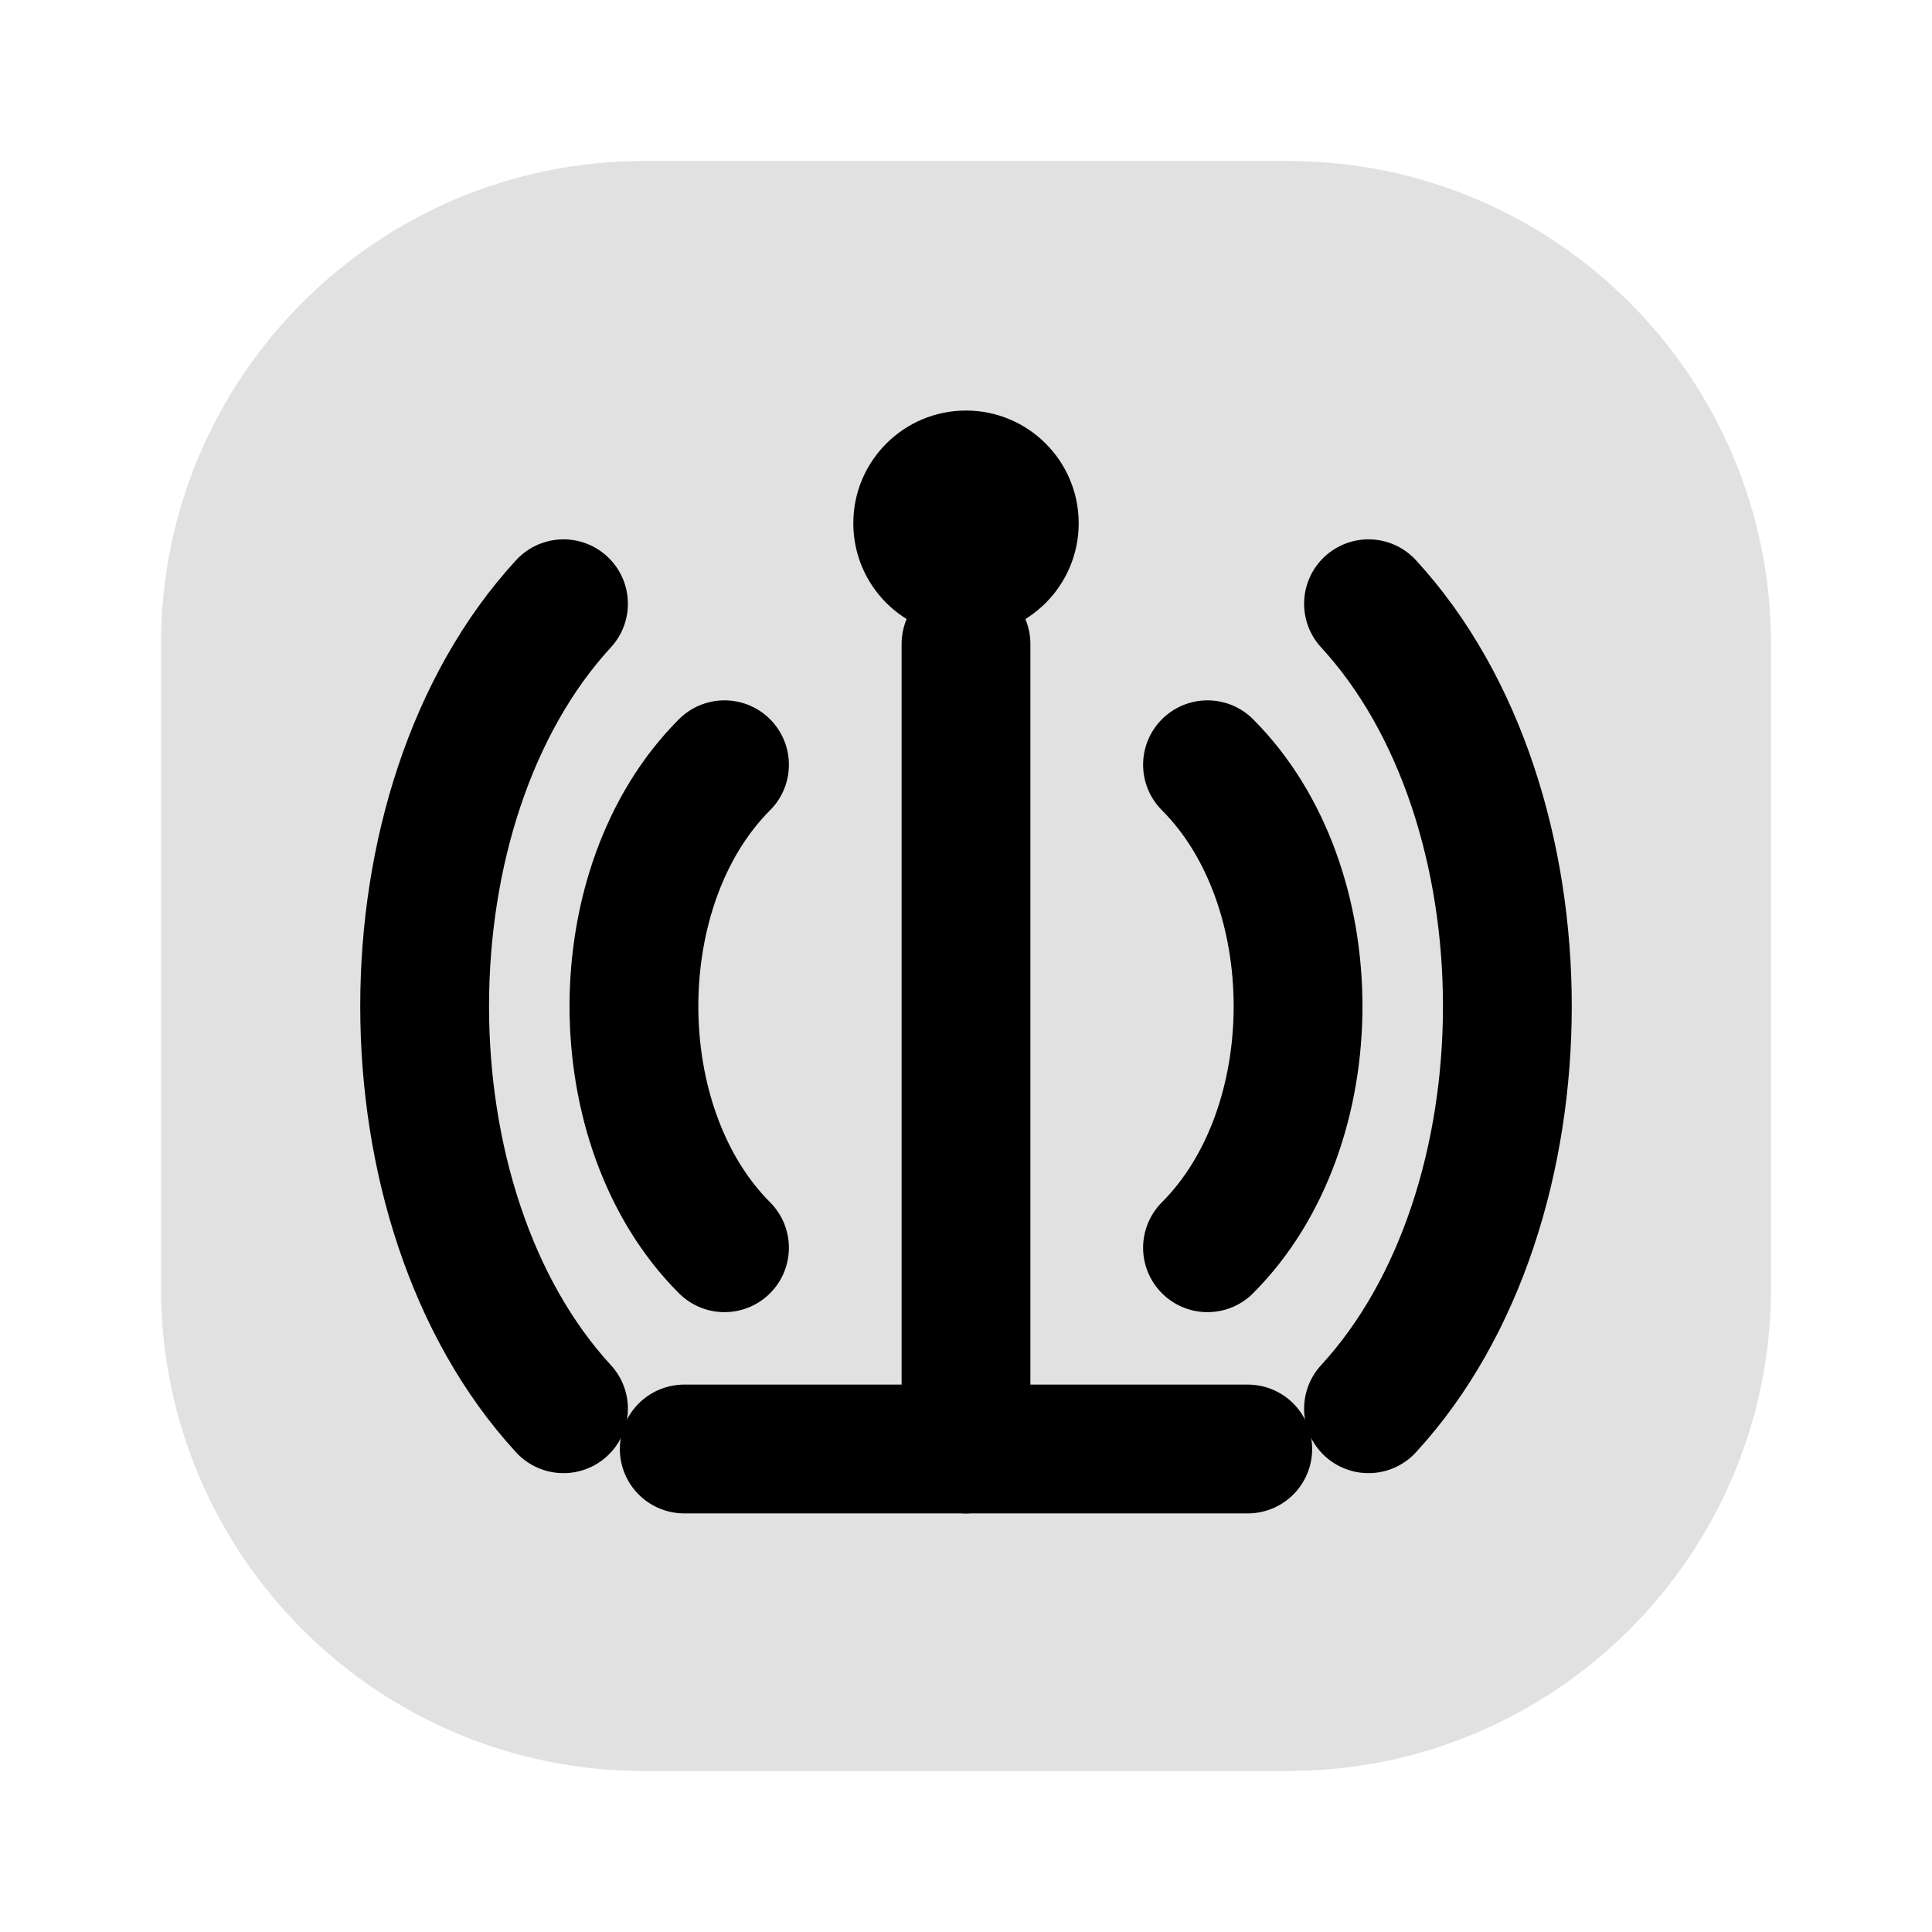
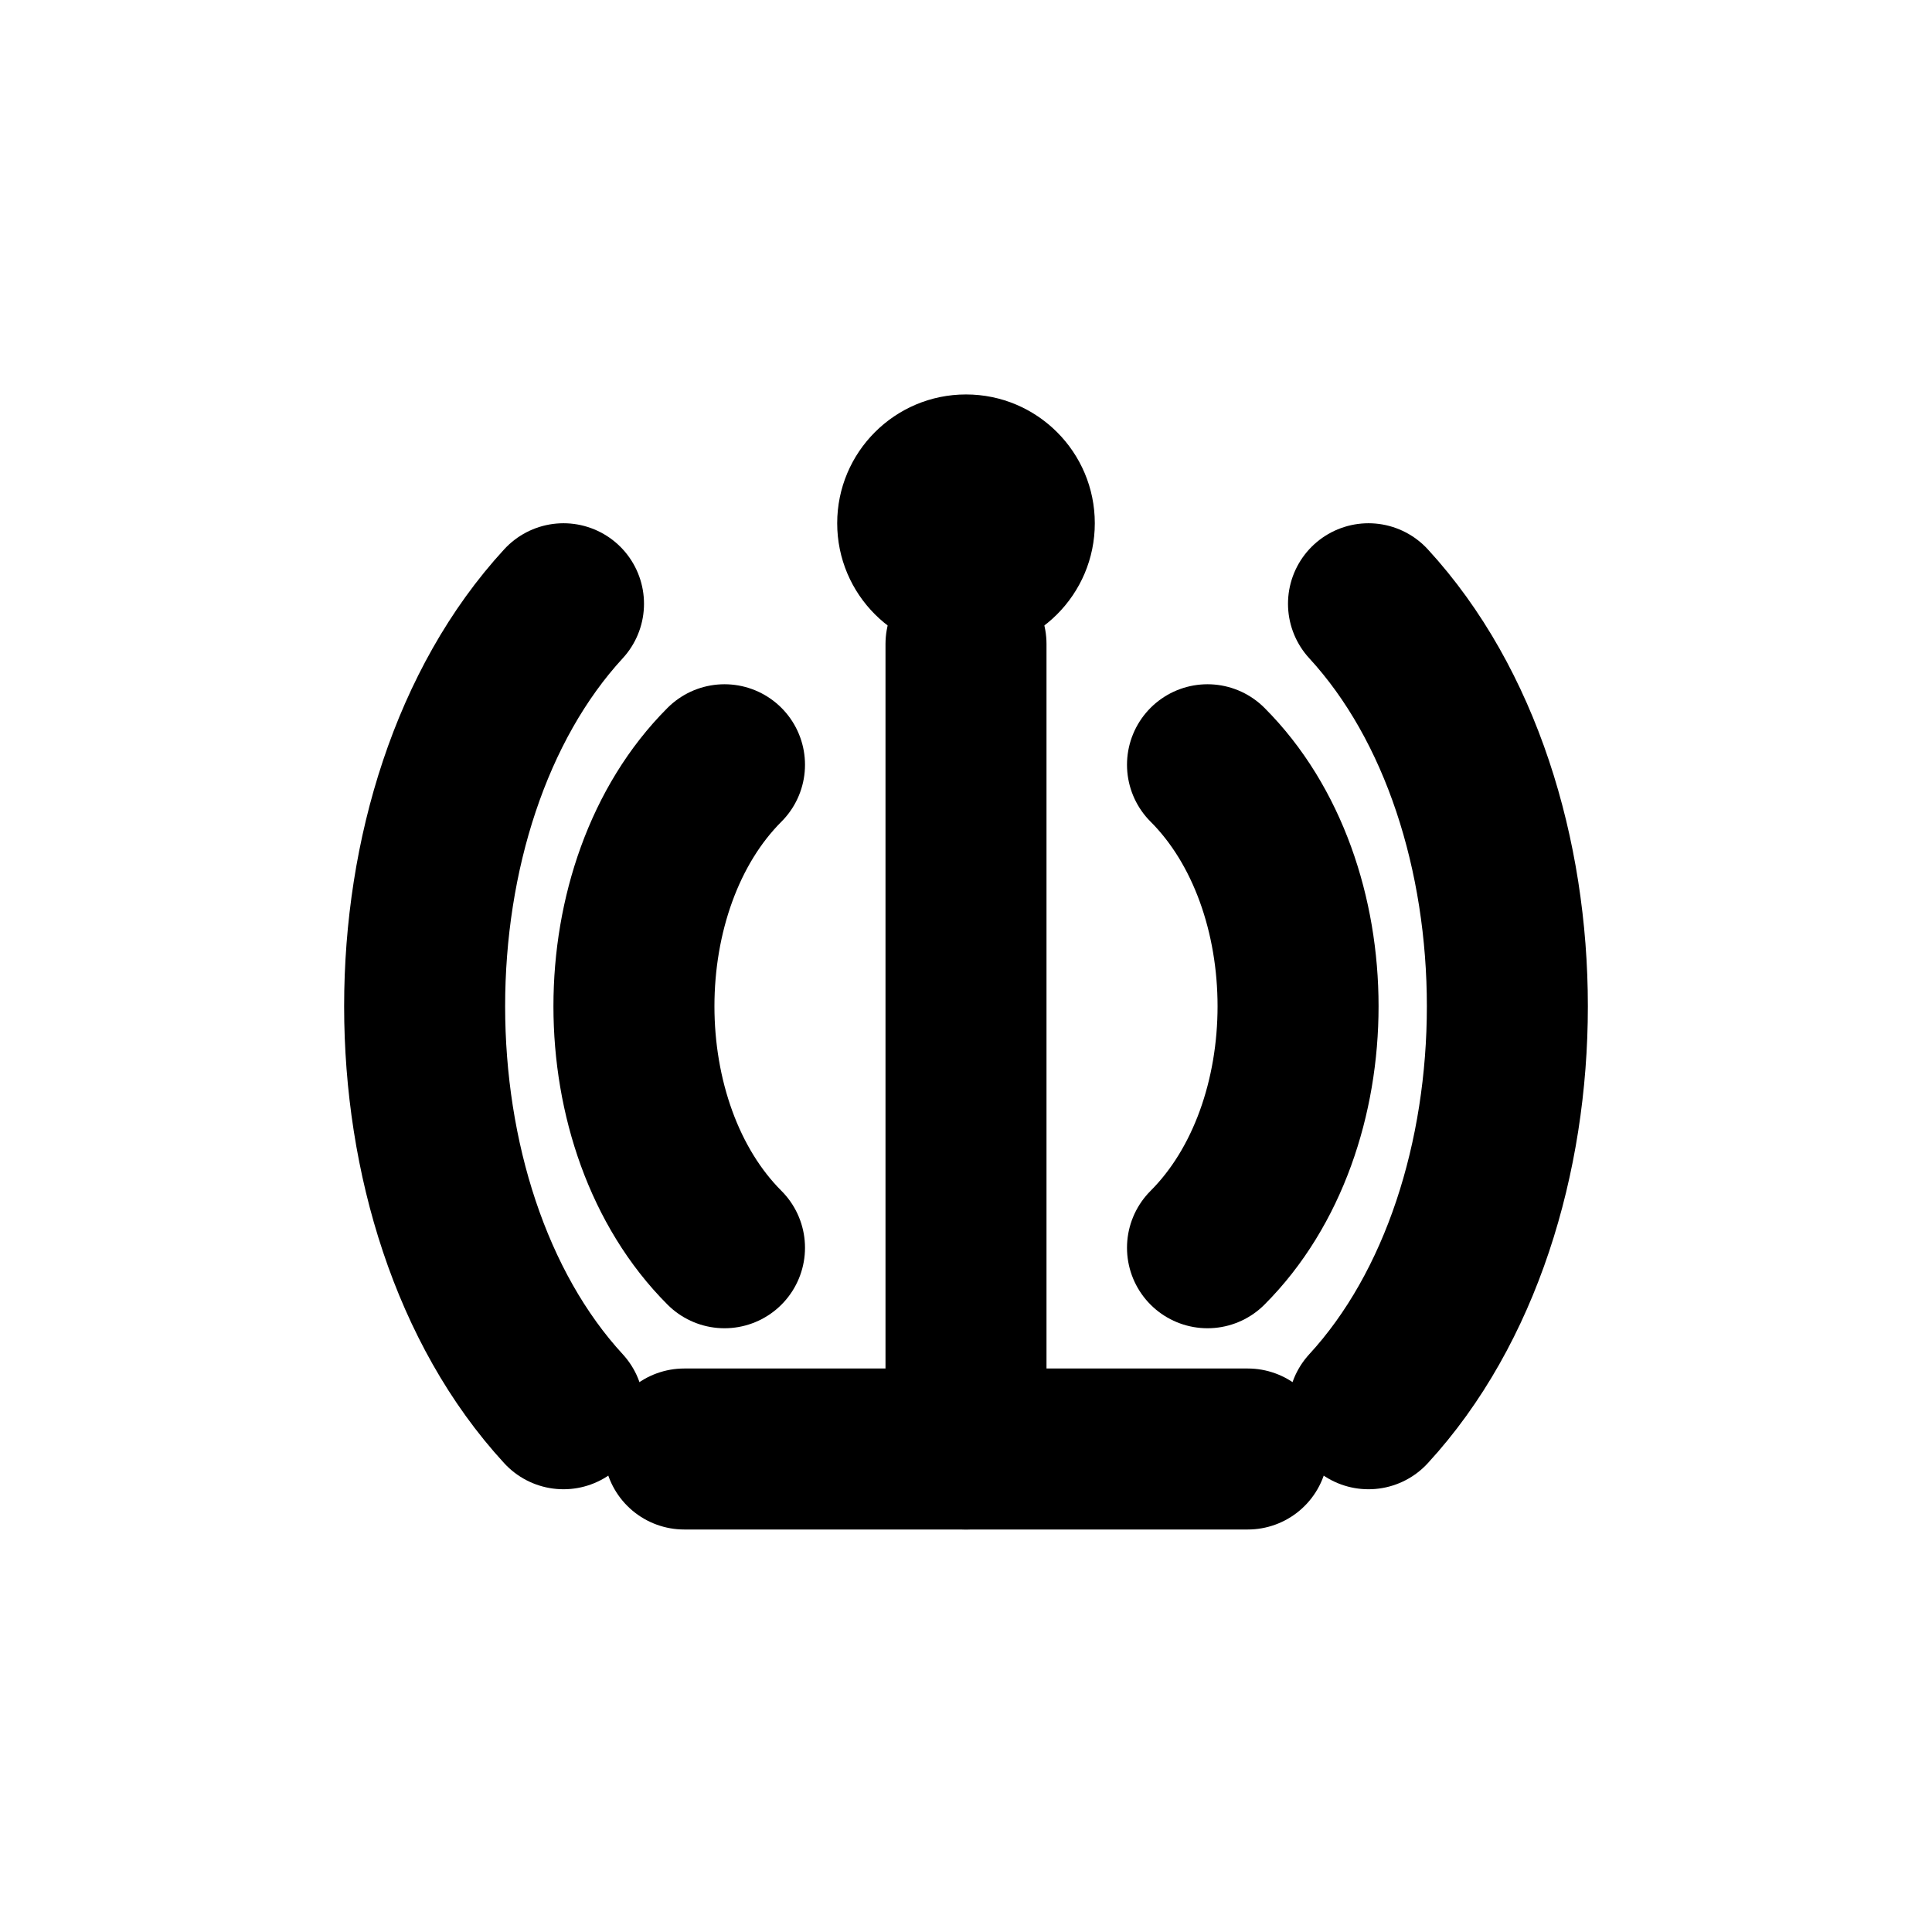
<svg xmlns="http://www.w3.org/2000/svg" viewBox="0 0 24 24" fill="none">
-   <rect x="2" y="2" width="20" height="20" rx="6" fill="currentColor" fill-opacity="0.12" />
-   <circle cx="12" cy="6.5" r="1.4" fill="currentColor" />
-   <g stroke="currentColor" stroke-width="1.6" stroke-linecap="round" stroke-linejoin="round" fill="none">
+   <circle cx="12" cy="6.5" r="1.6" fill="currentColor" />
+   <g stroke="currentColor" stroke-width="2" stroke-linecap="round" stroke-linejoin="round" fill="none">
    <path d="M12 8V18" />
    <path d="M8.5 18H15.5" />
    <path d="M9 9.5C7.5 11 7.5 14 9 15.5" />
    <path d="M15 9.5C16.5 11 16.5 14 15 15.5" />
    <path d="M7 7.5C4.7 10 4.7 15 7 17.5" />
    <path d="M17 7.5C19.3 10 19.3 15 17 17.5" />
  </g>
</svg>
